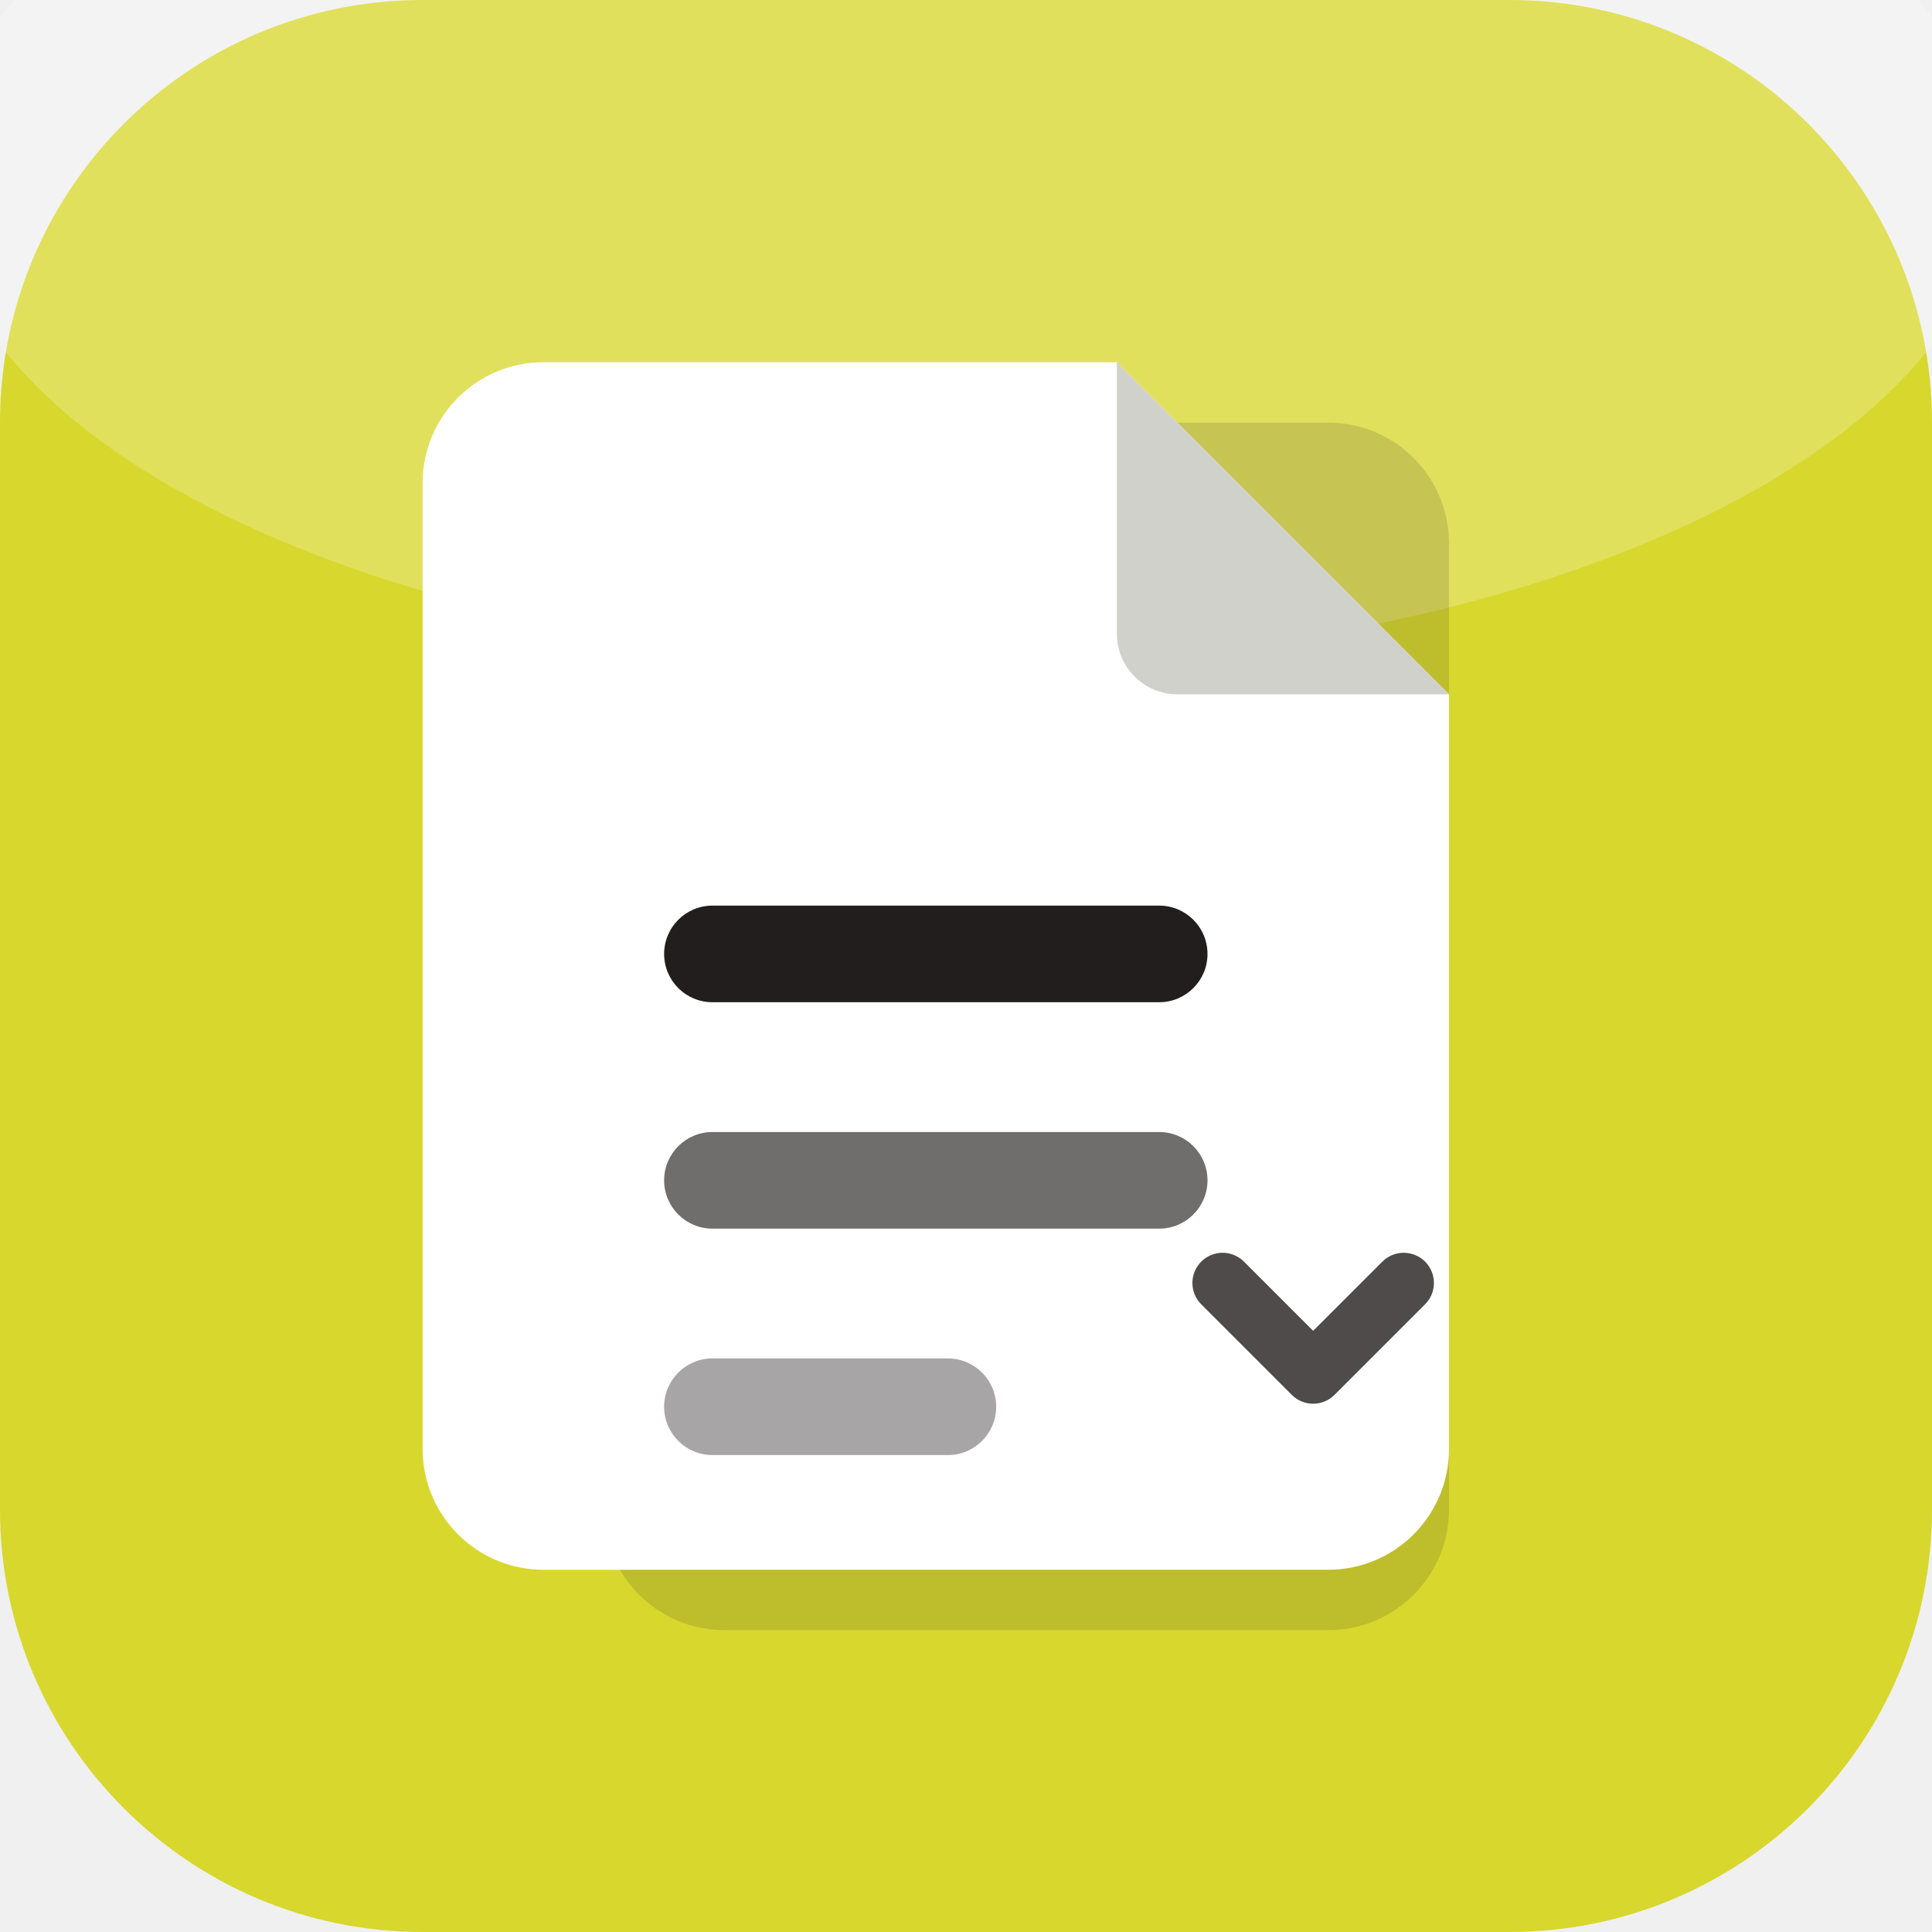
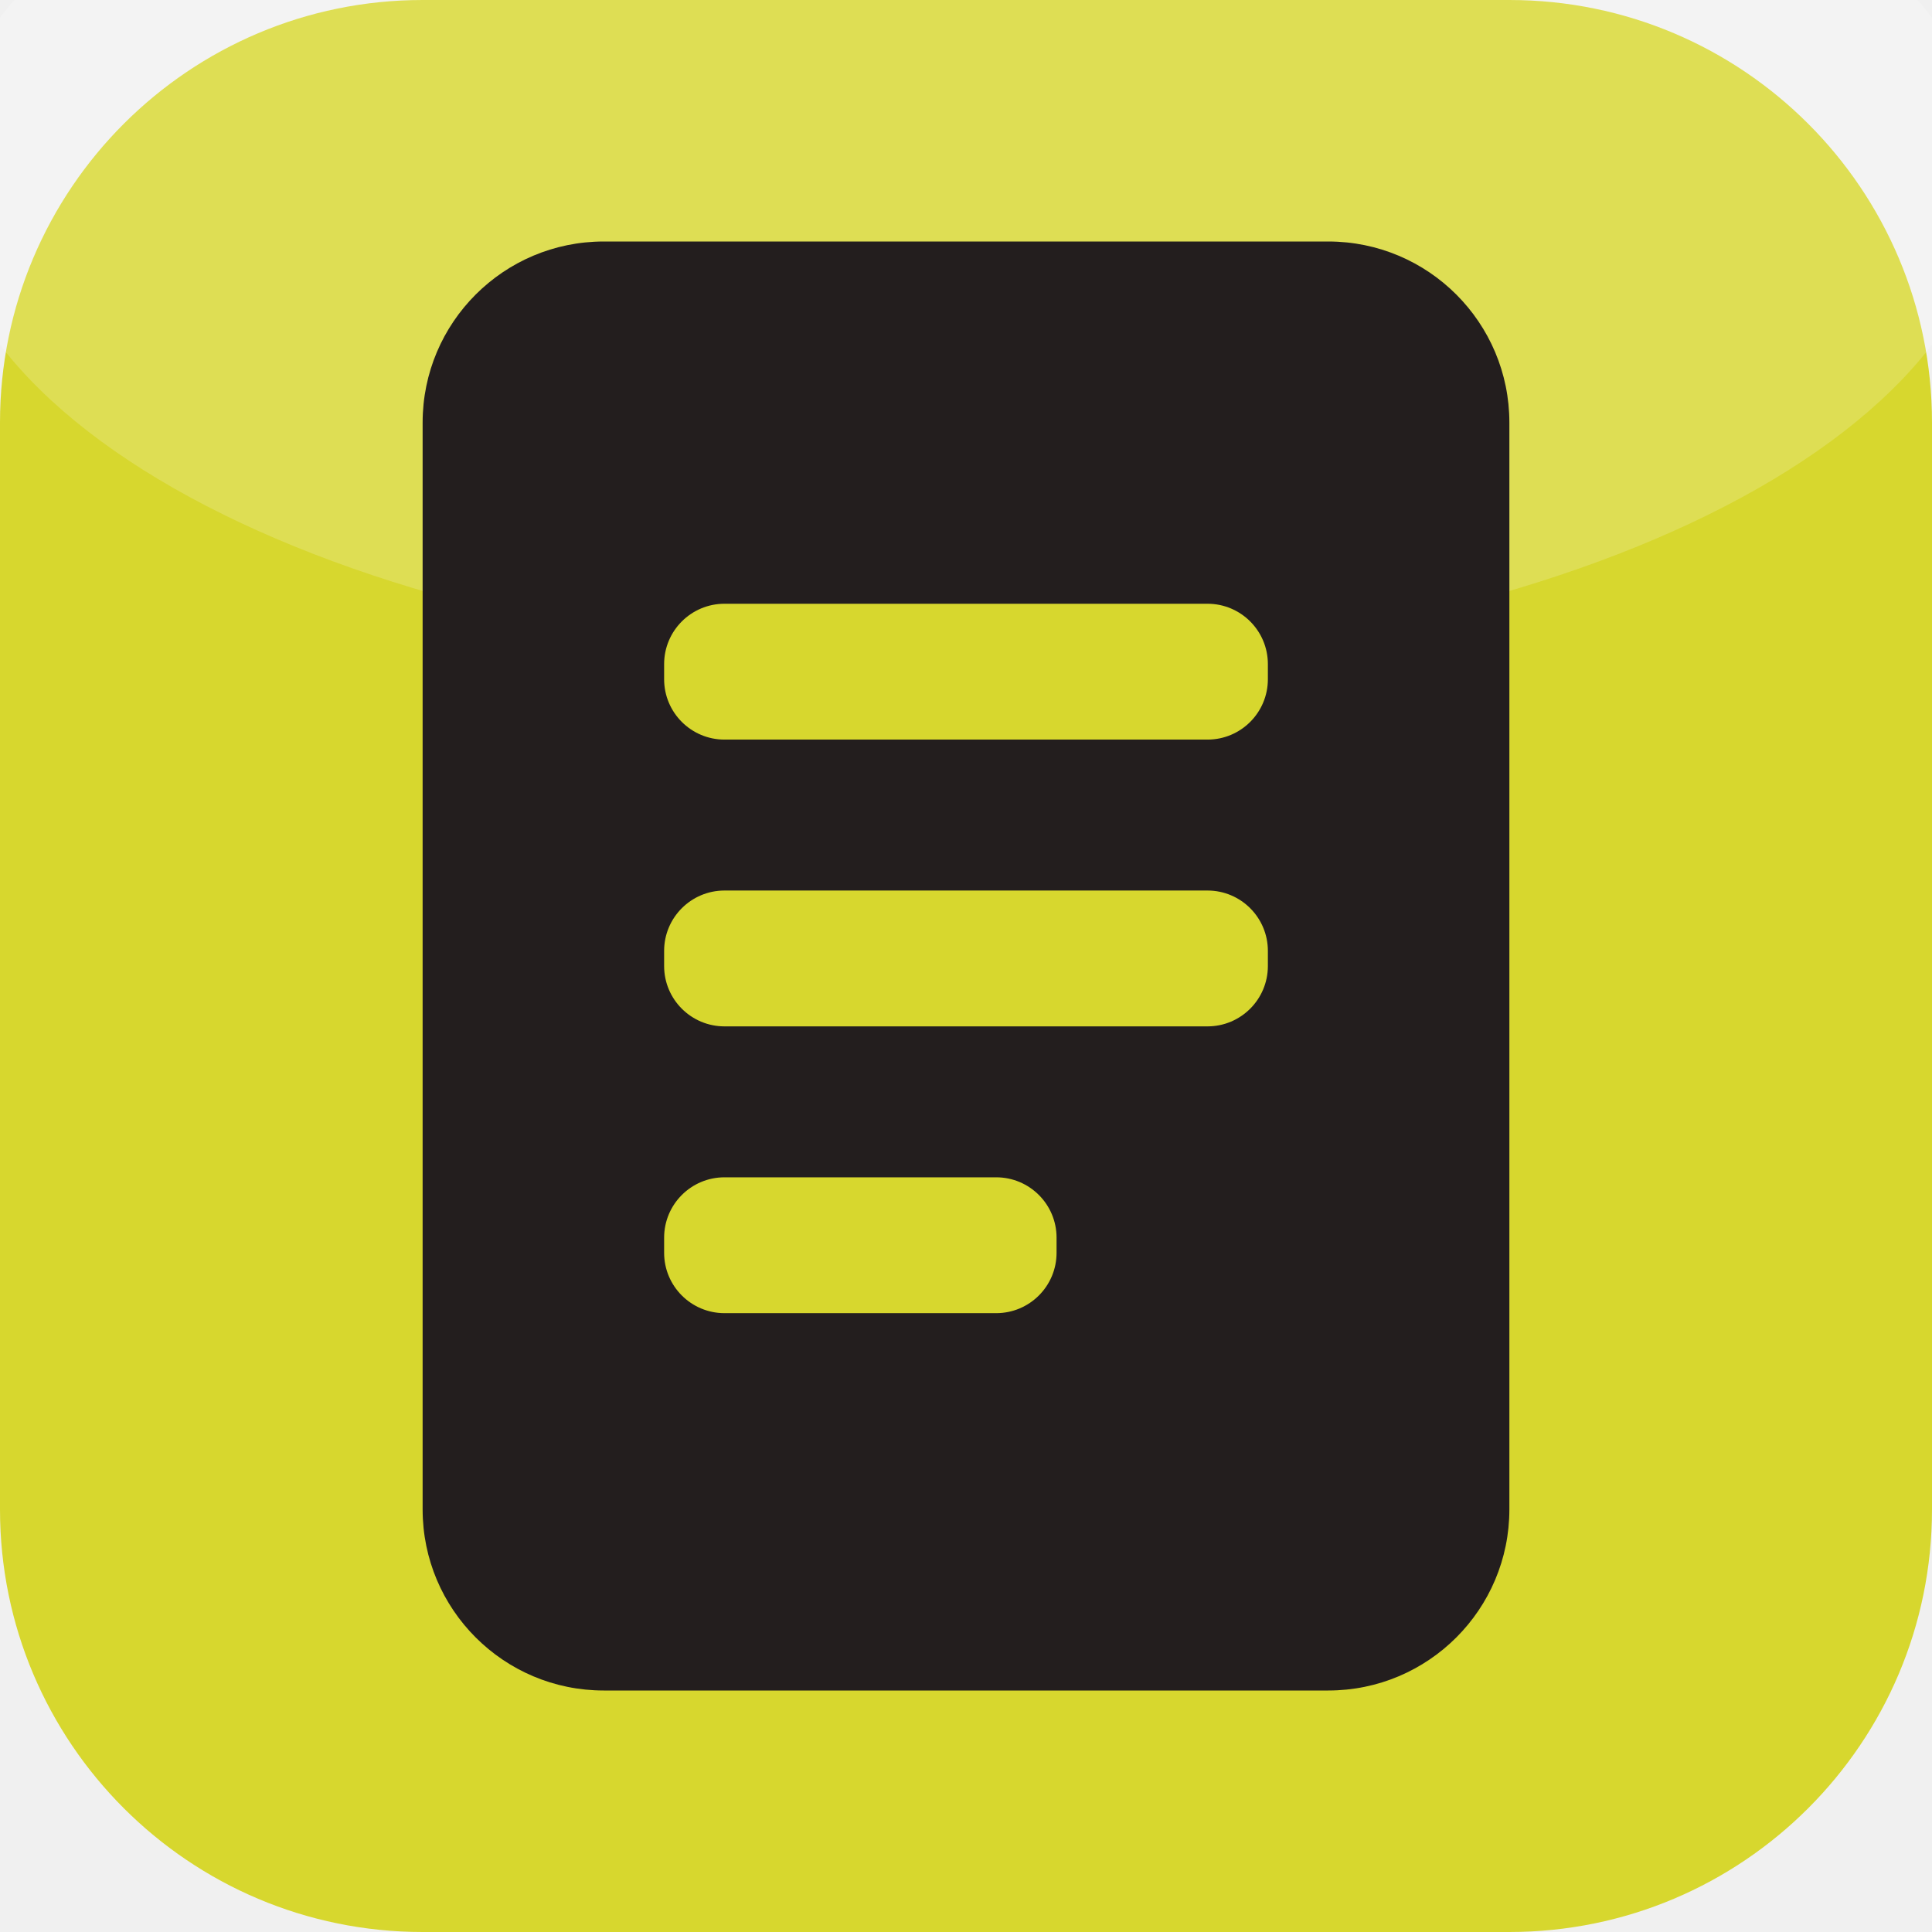
<svg xmlns="http://www.w3.org/2000/svg" viewBox="0 0 64 64" width="64" height="64" role="img" aria-label="DocSort">
  <rect width="64" height="64" rx="14" fill="#d7d72e" />
-   <ellipse cx="32" cy="6" rx="34" ry="16" fill="#ffffff" opacity="0.22" />
-   <rect x="20" y="14" width="28" height="40" rx="4" fill="#231e1e" opacity="0.14" />
-   <path d="M18 12h19l11 11v25a4 4 0 0 1-4 4H18a4 4 0 0 1-4-4V16a4 4 0 0 1 4-4z" fill="#ffffff" />
-   <path d="M37 12v9a2 2 0 0 0 2 2h9L37 12z" fill="#e4e4df" />
-   <path d="M37 12 48 23h-9a2 2 0 0 1-2-2V12z" fill="#231e1e" opacity="0.1" />
-   <rect x="22" y="30" width="18" height="3.2" rx="1.6" fill="#231e1e" />
-   <rect x="22" y="37.5" width="18" height="3.2" rx="1.6" fill="#231e1e" opacity="0.65" />
-   <rect x="22" y="45" width="11" height="3.2" rx="1.6" fill="#231e1e" opacity="0.4" />
-   <path d="M40.5 42.5 43.5 45.5 46.5 42.5" fill="none" stroke="#231e1e" stroke-width="2" stroke-linecap="round" stroke-linejoin="round" opacity="0.8" />
+   <ellipse cx="32" cy="6" rx="34" ry="16" fill="#ffffff" opacity="0.18" />
+   <rect x="14" y="8" width="36" height="48" rx="6" fill="#231e1e" />
+   <rect x="22" y="20" width="20" height="4.5" rx="2" fill="#d7d72e" />
+   <rect x="22" y="29.5" width="20" height="4.5" rx="2" fill="#d7d72e" />
+   <rect x="22" y="39" width="13" height="4.5" rx="2" fill="#d7d72e" />
</svg>
